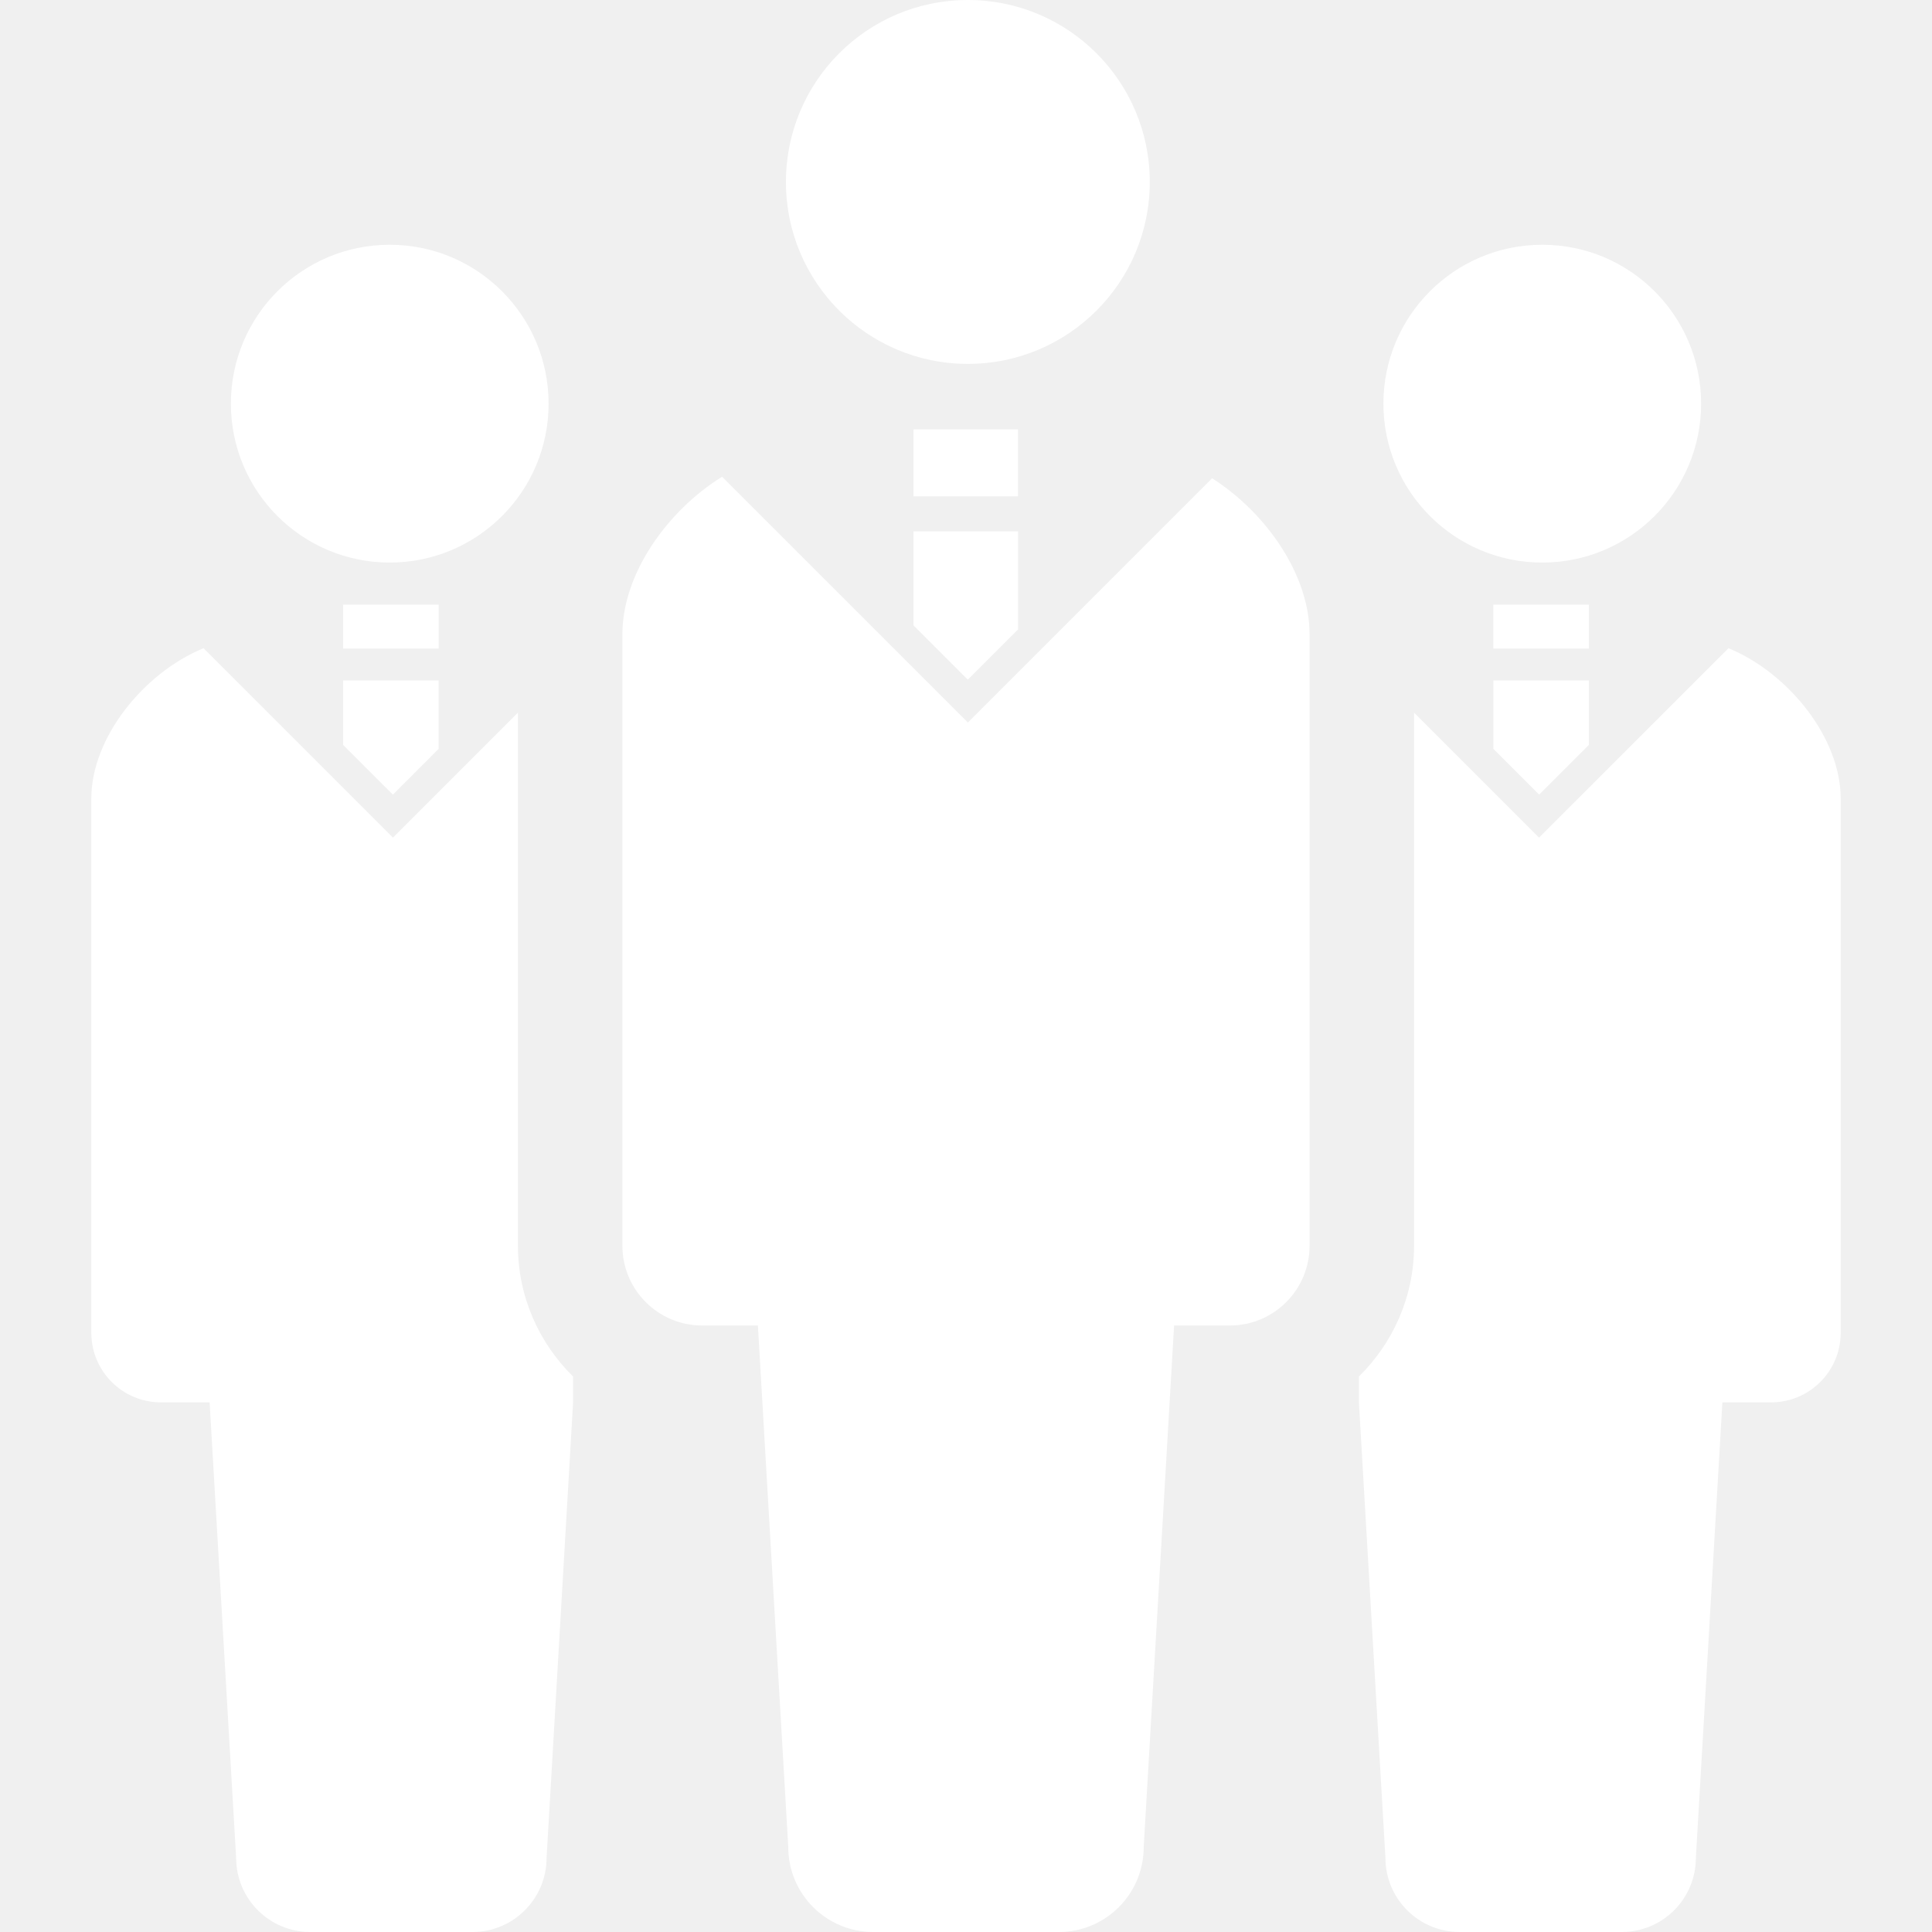
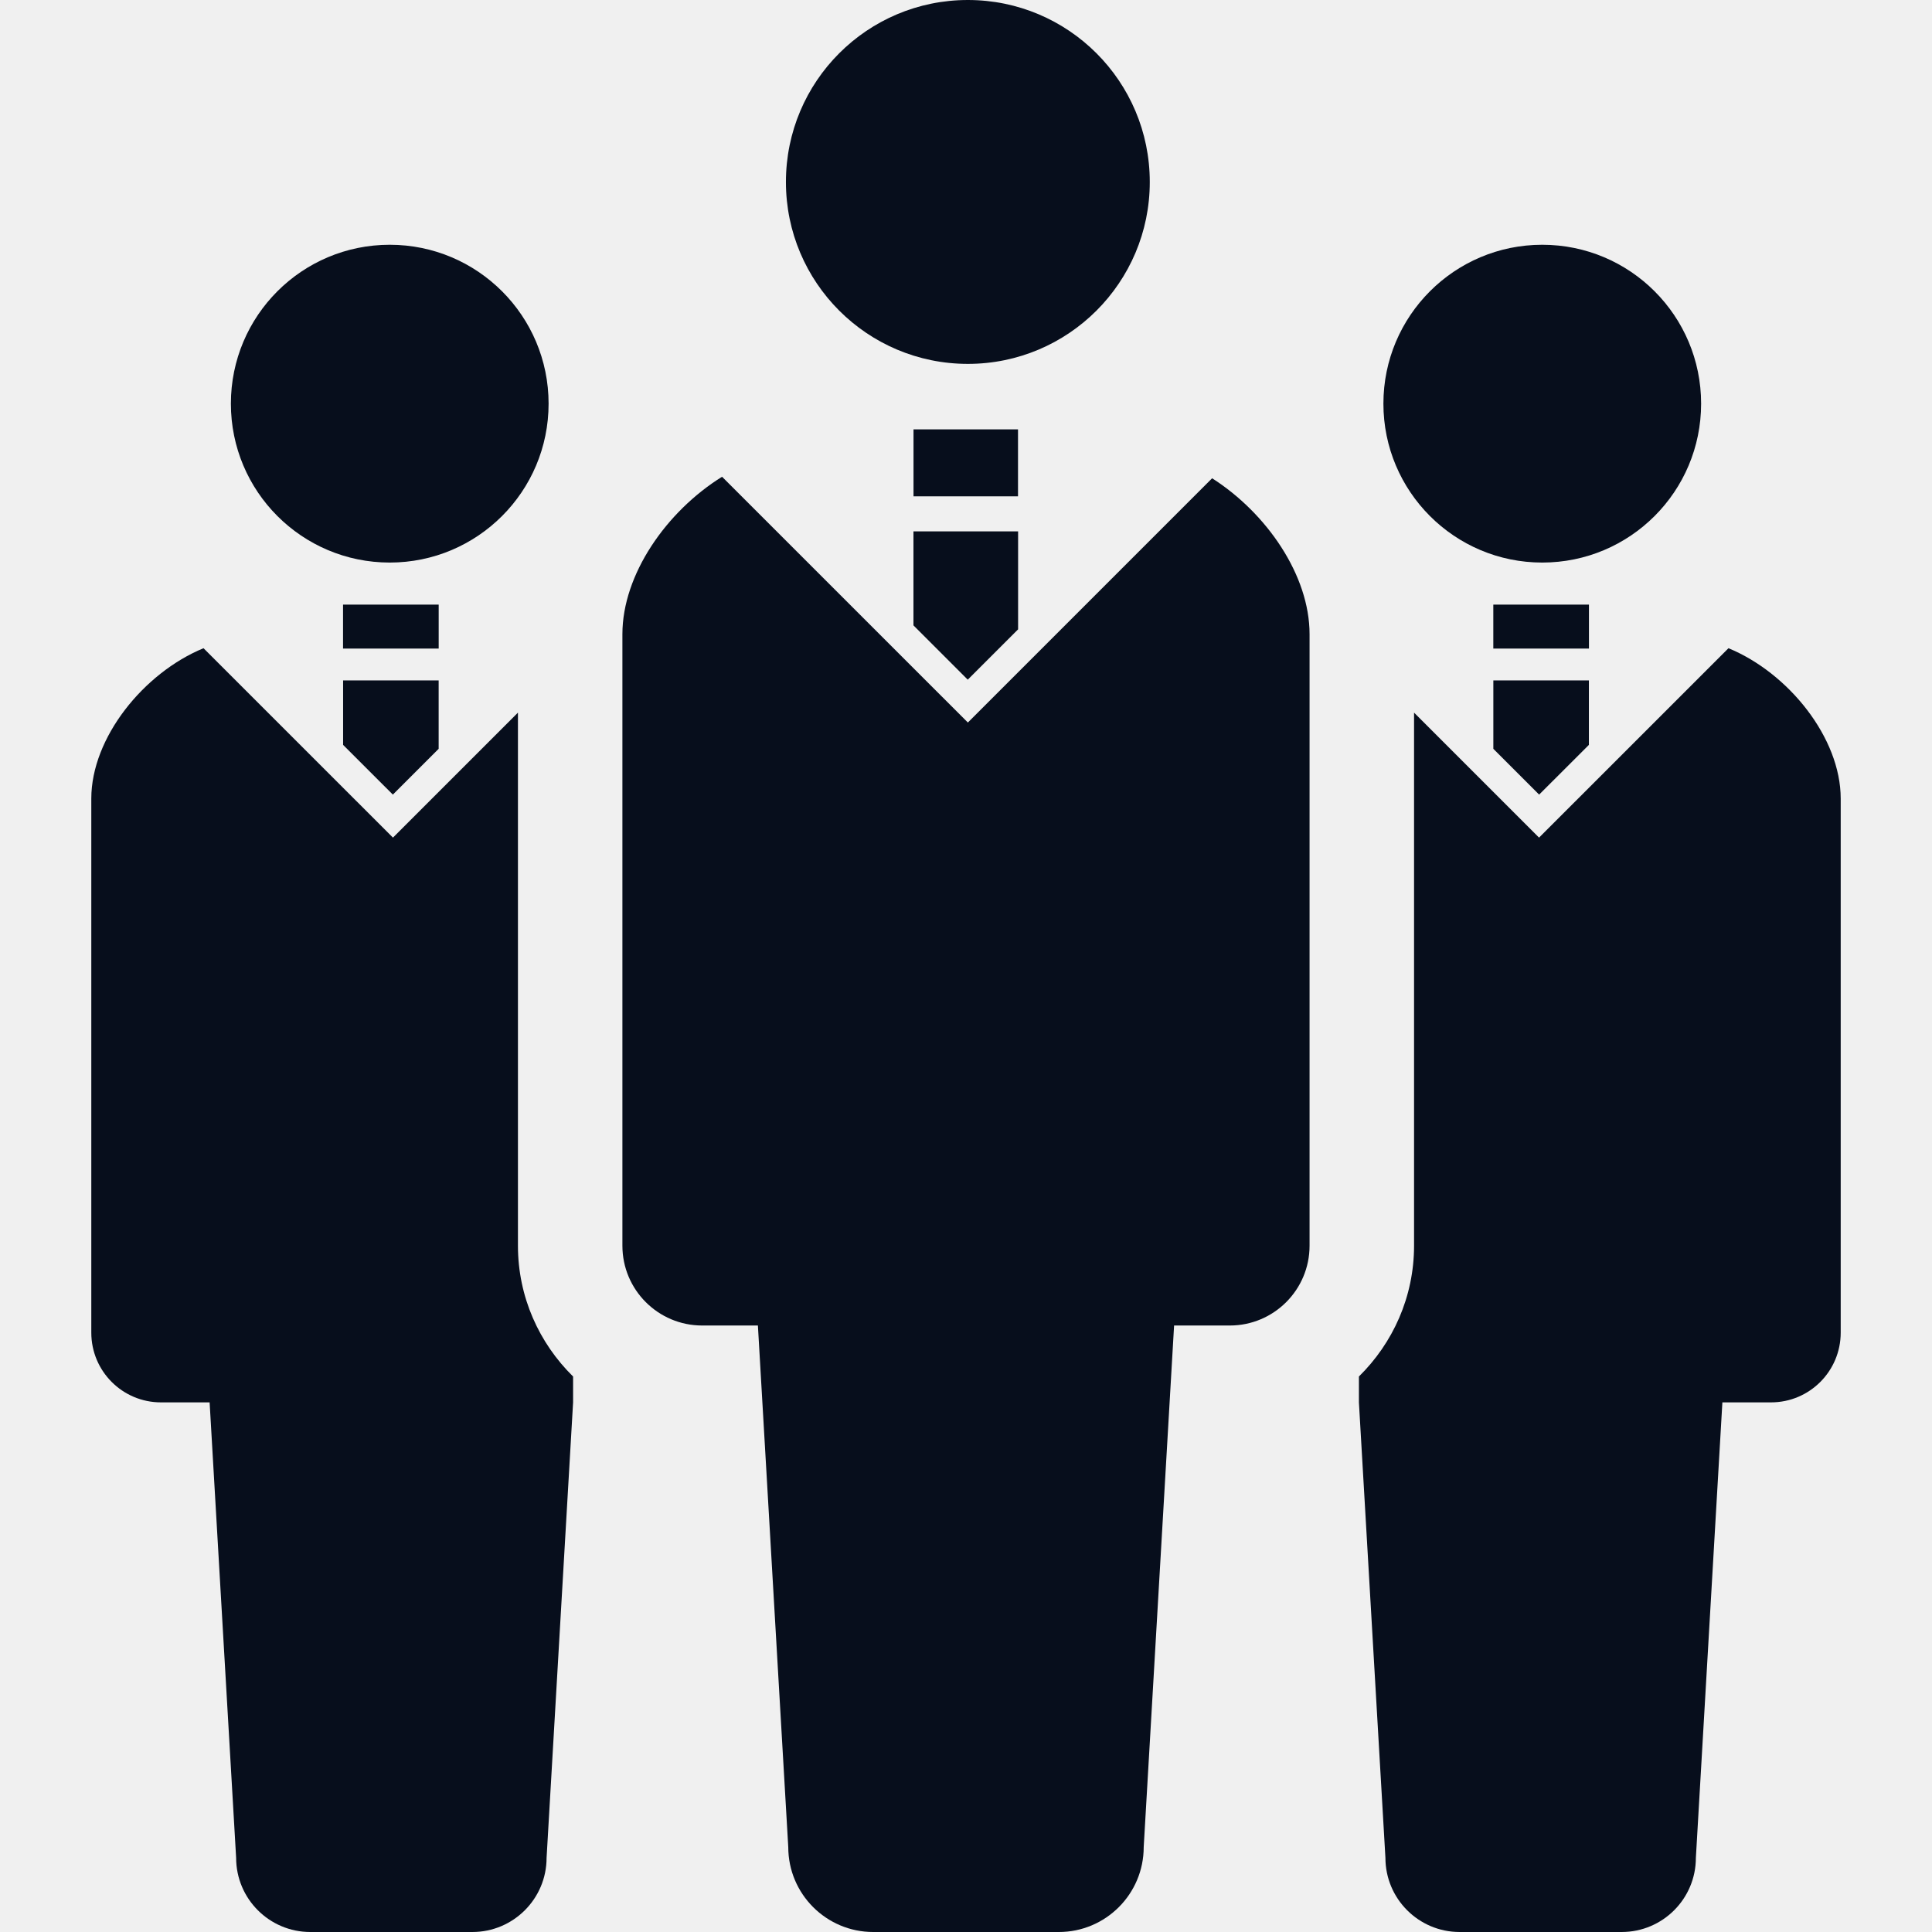
- <svg xmlns="http://www.w3.org/2000/svg" version="1.1" id="_x32_" viewBox="0 0 512 512" xml:space="preserve" fill="#ffffff">
+ <svg xmlns="http://www.w3.org/2000/svg" version="1.1" id="_x32_" viewBox="0 0 512 512" xml:space="preserve" fill="#070e1c">
  <g id="SVGRepo_bgCarrier" stroke-width="0" />
  <g id="SVGRepo_tracerCarrier" stroke-linecap="round" stroke-linejoin="round" />
  <g id="SVGRepo_iconCarrier">
-     <style type="text/css"> .st0{fill:#ffffff;} </style>
+     <style type="text/css"> .st0{fill:#070e1c;} </style>
    <g>
      <path class="st0" d="M256.494,96.433c26.632,0,48.209-21.592,48.209-48.201C304.703,21.584,283.126,0,256.494,0 c-26.647,0-48.216,21.584-48.216,48.232C208.278,74.84,229.847,96.433,256.494,96.433z" />
      <path class="st0" d="M321.225,126.746l-64.731,64.731l-65.139-65.131c-14.756,9.176-26.412,25.91-26.412,41.718v162.059 c0,11.687,9.466,21.153,21.153,21.153c5.738,0,0,0,14.757,0l8.045,138.214c0,12.433,10.078,22.511,22.519,22.511 c5.236,0,14.92,0,24.583,0c9.67,0,19.34,0,24.591,0c12.432,0,22.503-10.078,22.503-22.511l8.052-138.214c14.757,0,9.003,0,14.757,0 c11.679,0,21.145-9.466,21.145-21.153V168.063C347.049,152.475,335.715,136,321.225,126.746z" />
      <polygon class="st0" points="242.076,165.732 256.463,180.119 269.807,166.784 269.807,140.82 242.076,140.82 " />
      <rect x="242.091" y="113.787" class="st0" width="27.691" height="17.747" />
      <path class="st0" d="M408.711,149.084c23.28,0,42.102-18.854,42.102-42.11c0-23.256-18.822-42.11-42.102-42.11 c-23.249,0-42.094,18.853-42.094,42.11C366.617,130.231,385.462,149.084,408.711,149.084z" />
      <path class="st0" d="M458.065,171.784l-50.202,50.194l-33.123-33.123v141.267c0,13.586-5.62,25.815-14.614,34.669v6.852 l7.025,120.694c0,10.856,8.815,19.662,19.662,19.662c4.592,0,13.029,0,21.475,0c8.453,0,16.899,0,21.474,0 c10.863,0,19.662-8.806,19.662-19.662l7.025-120.694c12.889,0,7.873,0,12.889,0c10.204,0,18.468-8.265,18.468-18.484V211.641 C487.805,195.511,473.936,178.314,458.065,171.784z" />
      <polygon class="st0" points="407.886,210.581 421.073,197.403 421.073,180.323 395.752,180.323 395.752,198.447 " />
      <rect x="395.744" y="160.23" class="st0" width="25.344" height="11.648" />
      <path class="st0" d="M103.289,149.084c23.249,0,42.094-18.854,42.094-42.11c0-23.256-18.845-42.11-42.094-42.11 c-23.28,0-42.102,18.853-42.102,42.11C61.187,130.231,80.009,149.084,103.289,149.084z" />
      <path class="st0" d="M137.26,188.855l-33.123,33.123l-50.202-50.194c-15.87,6.53-29.74,23.727-29.74,39.858v141.518 c0,10.22,8.265,18.484,18.468,18.484c5.015,0,0,0,12.888,0l7.026,120.694c0,10.856,8.798,19.662,19.661,19.662 c4.576,0,13.022,0,21.475,0c8.446,0,16.883,0,21.475,0c10.848,0,19.662-8.806,19.662-19.662l7.025-120.694v-6.852 c-8.994-8.854-14.614-21.083-14.614-34.669V188.855z" />
      <polygon class="st0" points="104.113,210.581 116.248,198.447 116.248,180.323 90.927,180.323 90.927,197.403 " />
      <rect x="90.911" y="160.23" class="st0" width="25.345" height="11.648" />
    </g>
  </g>
</svg>
